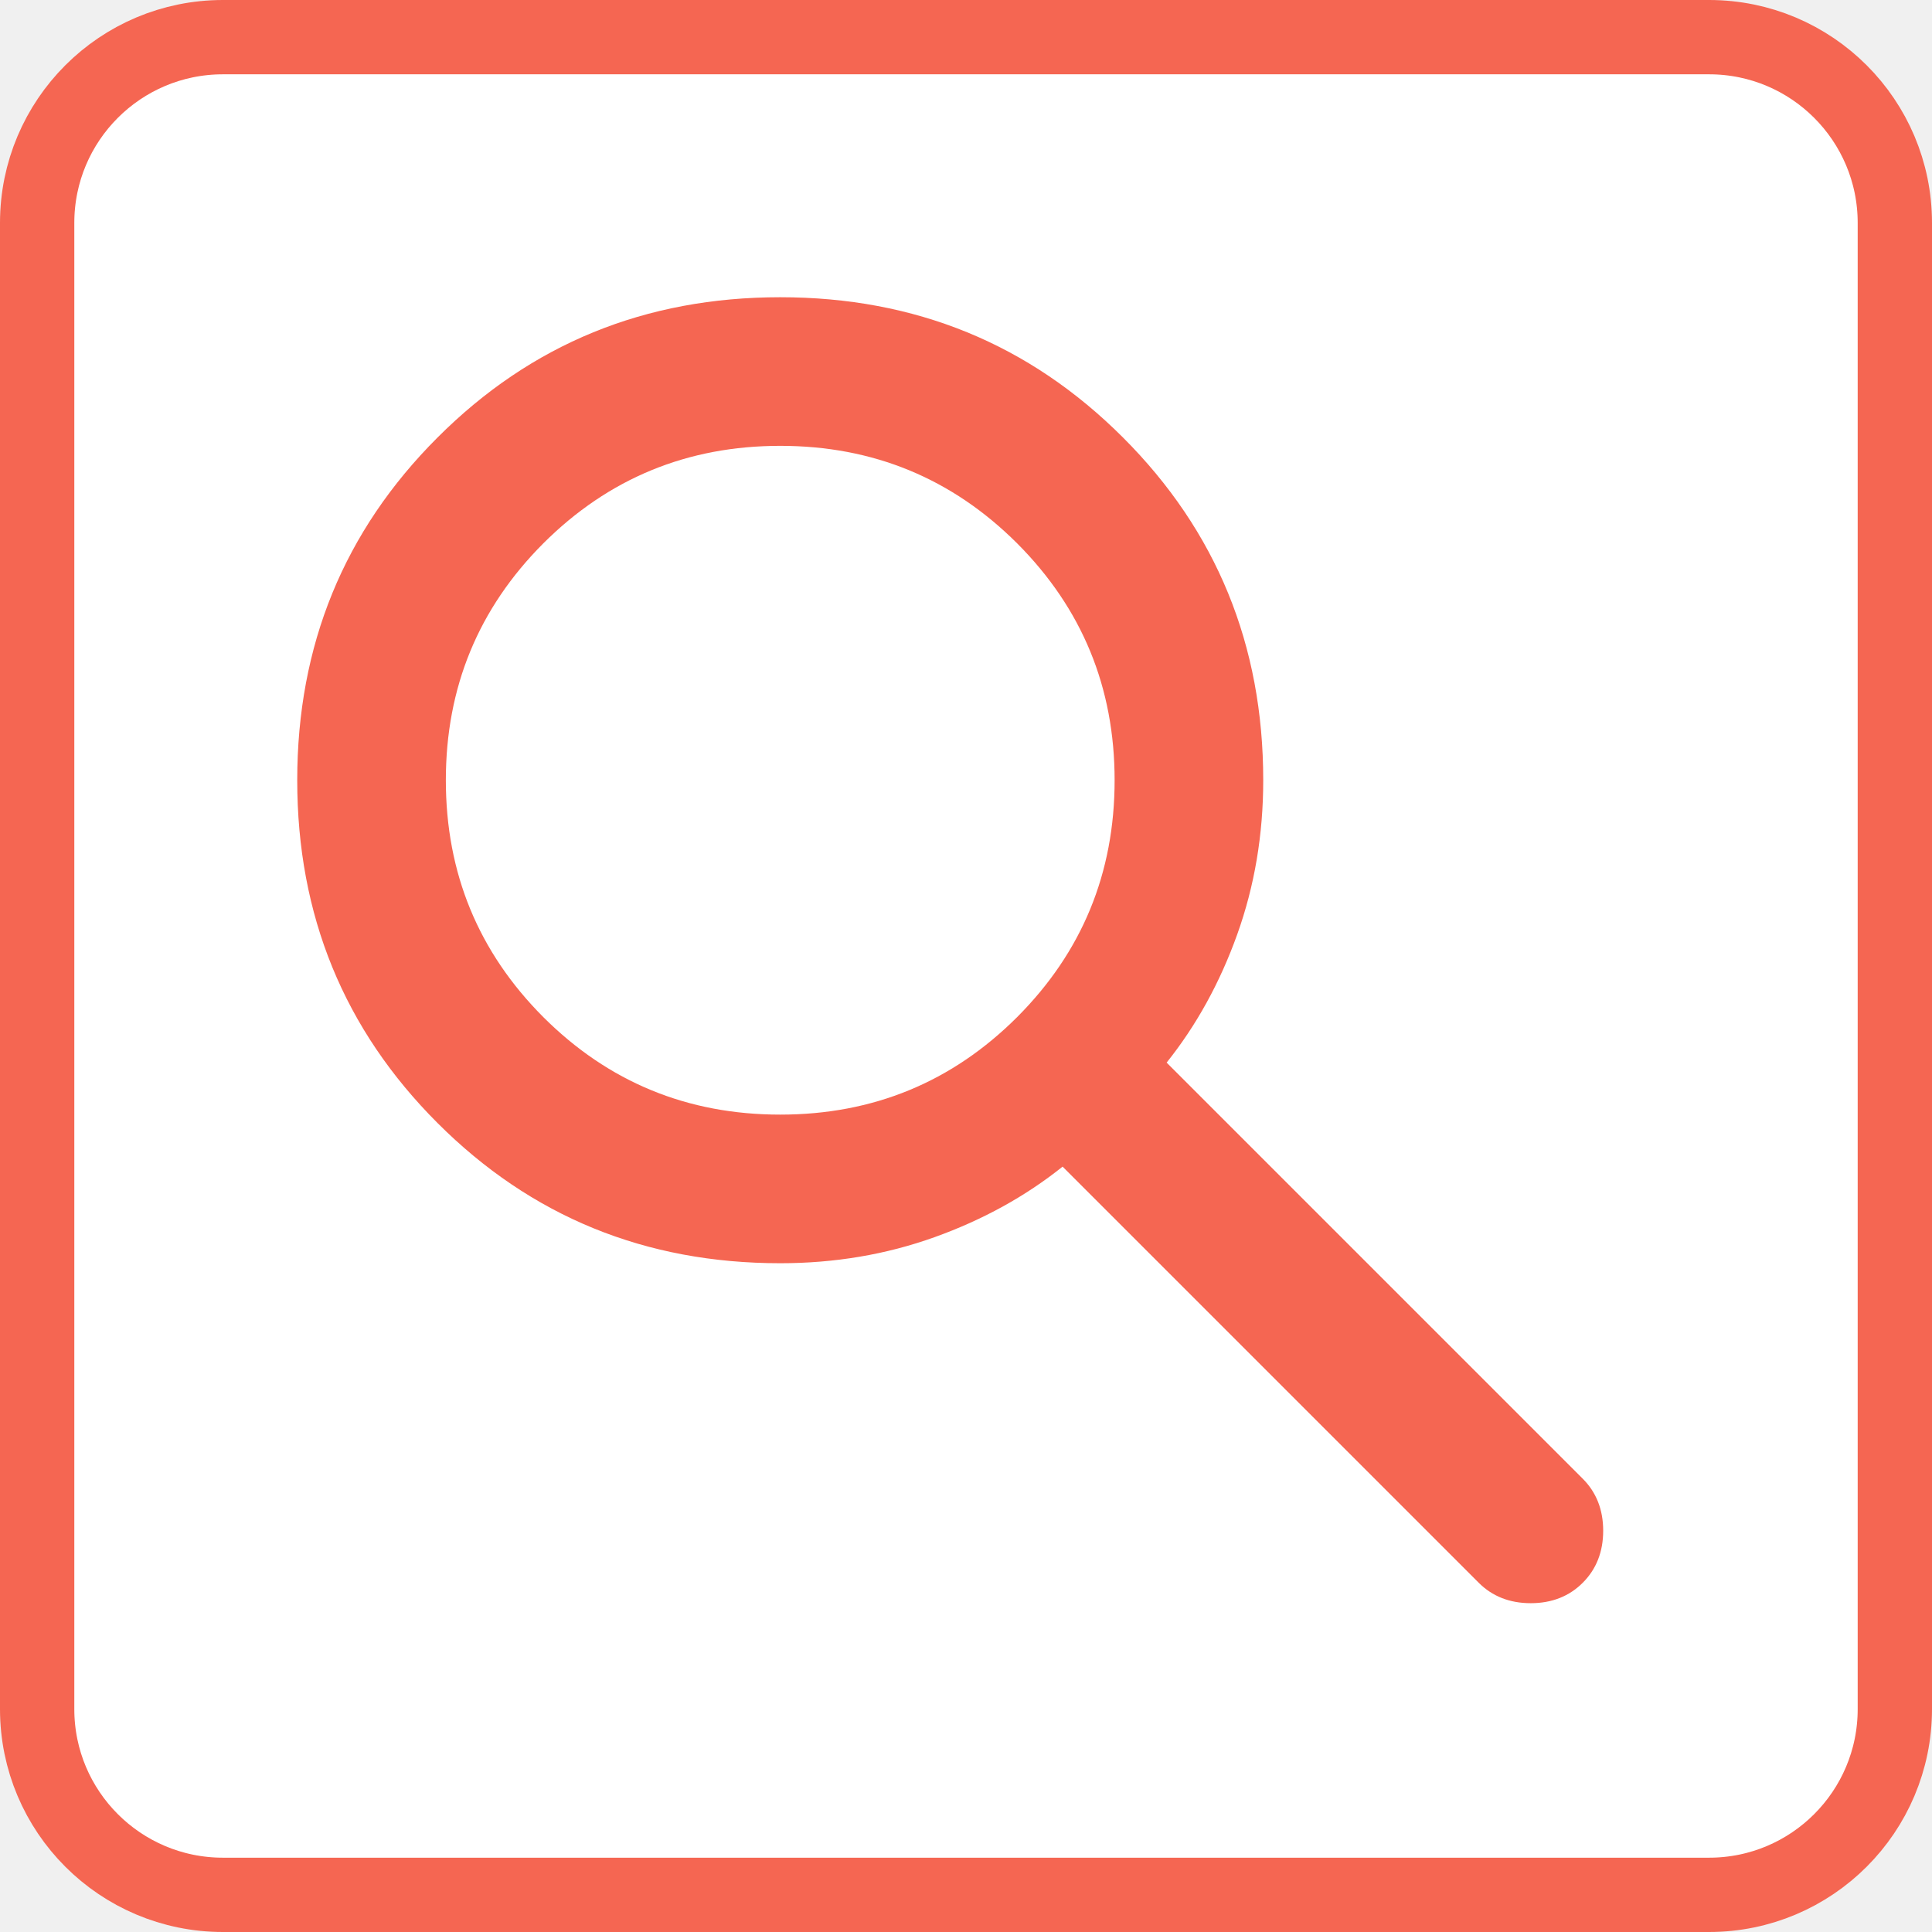
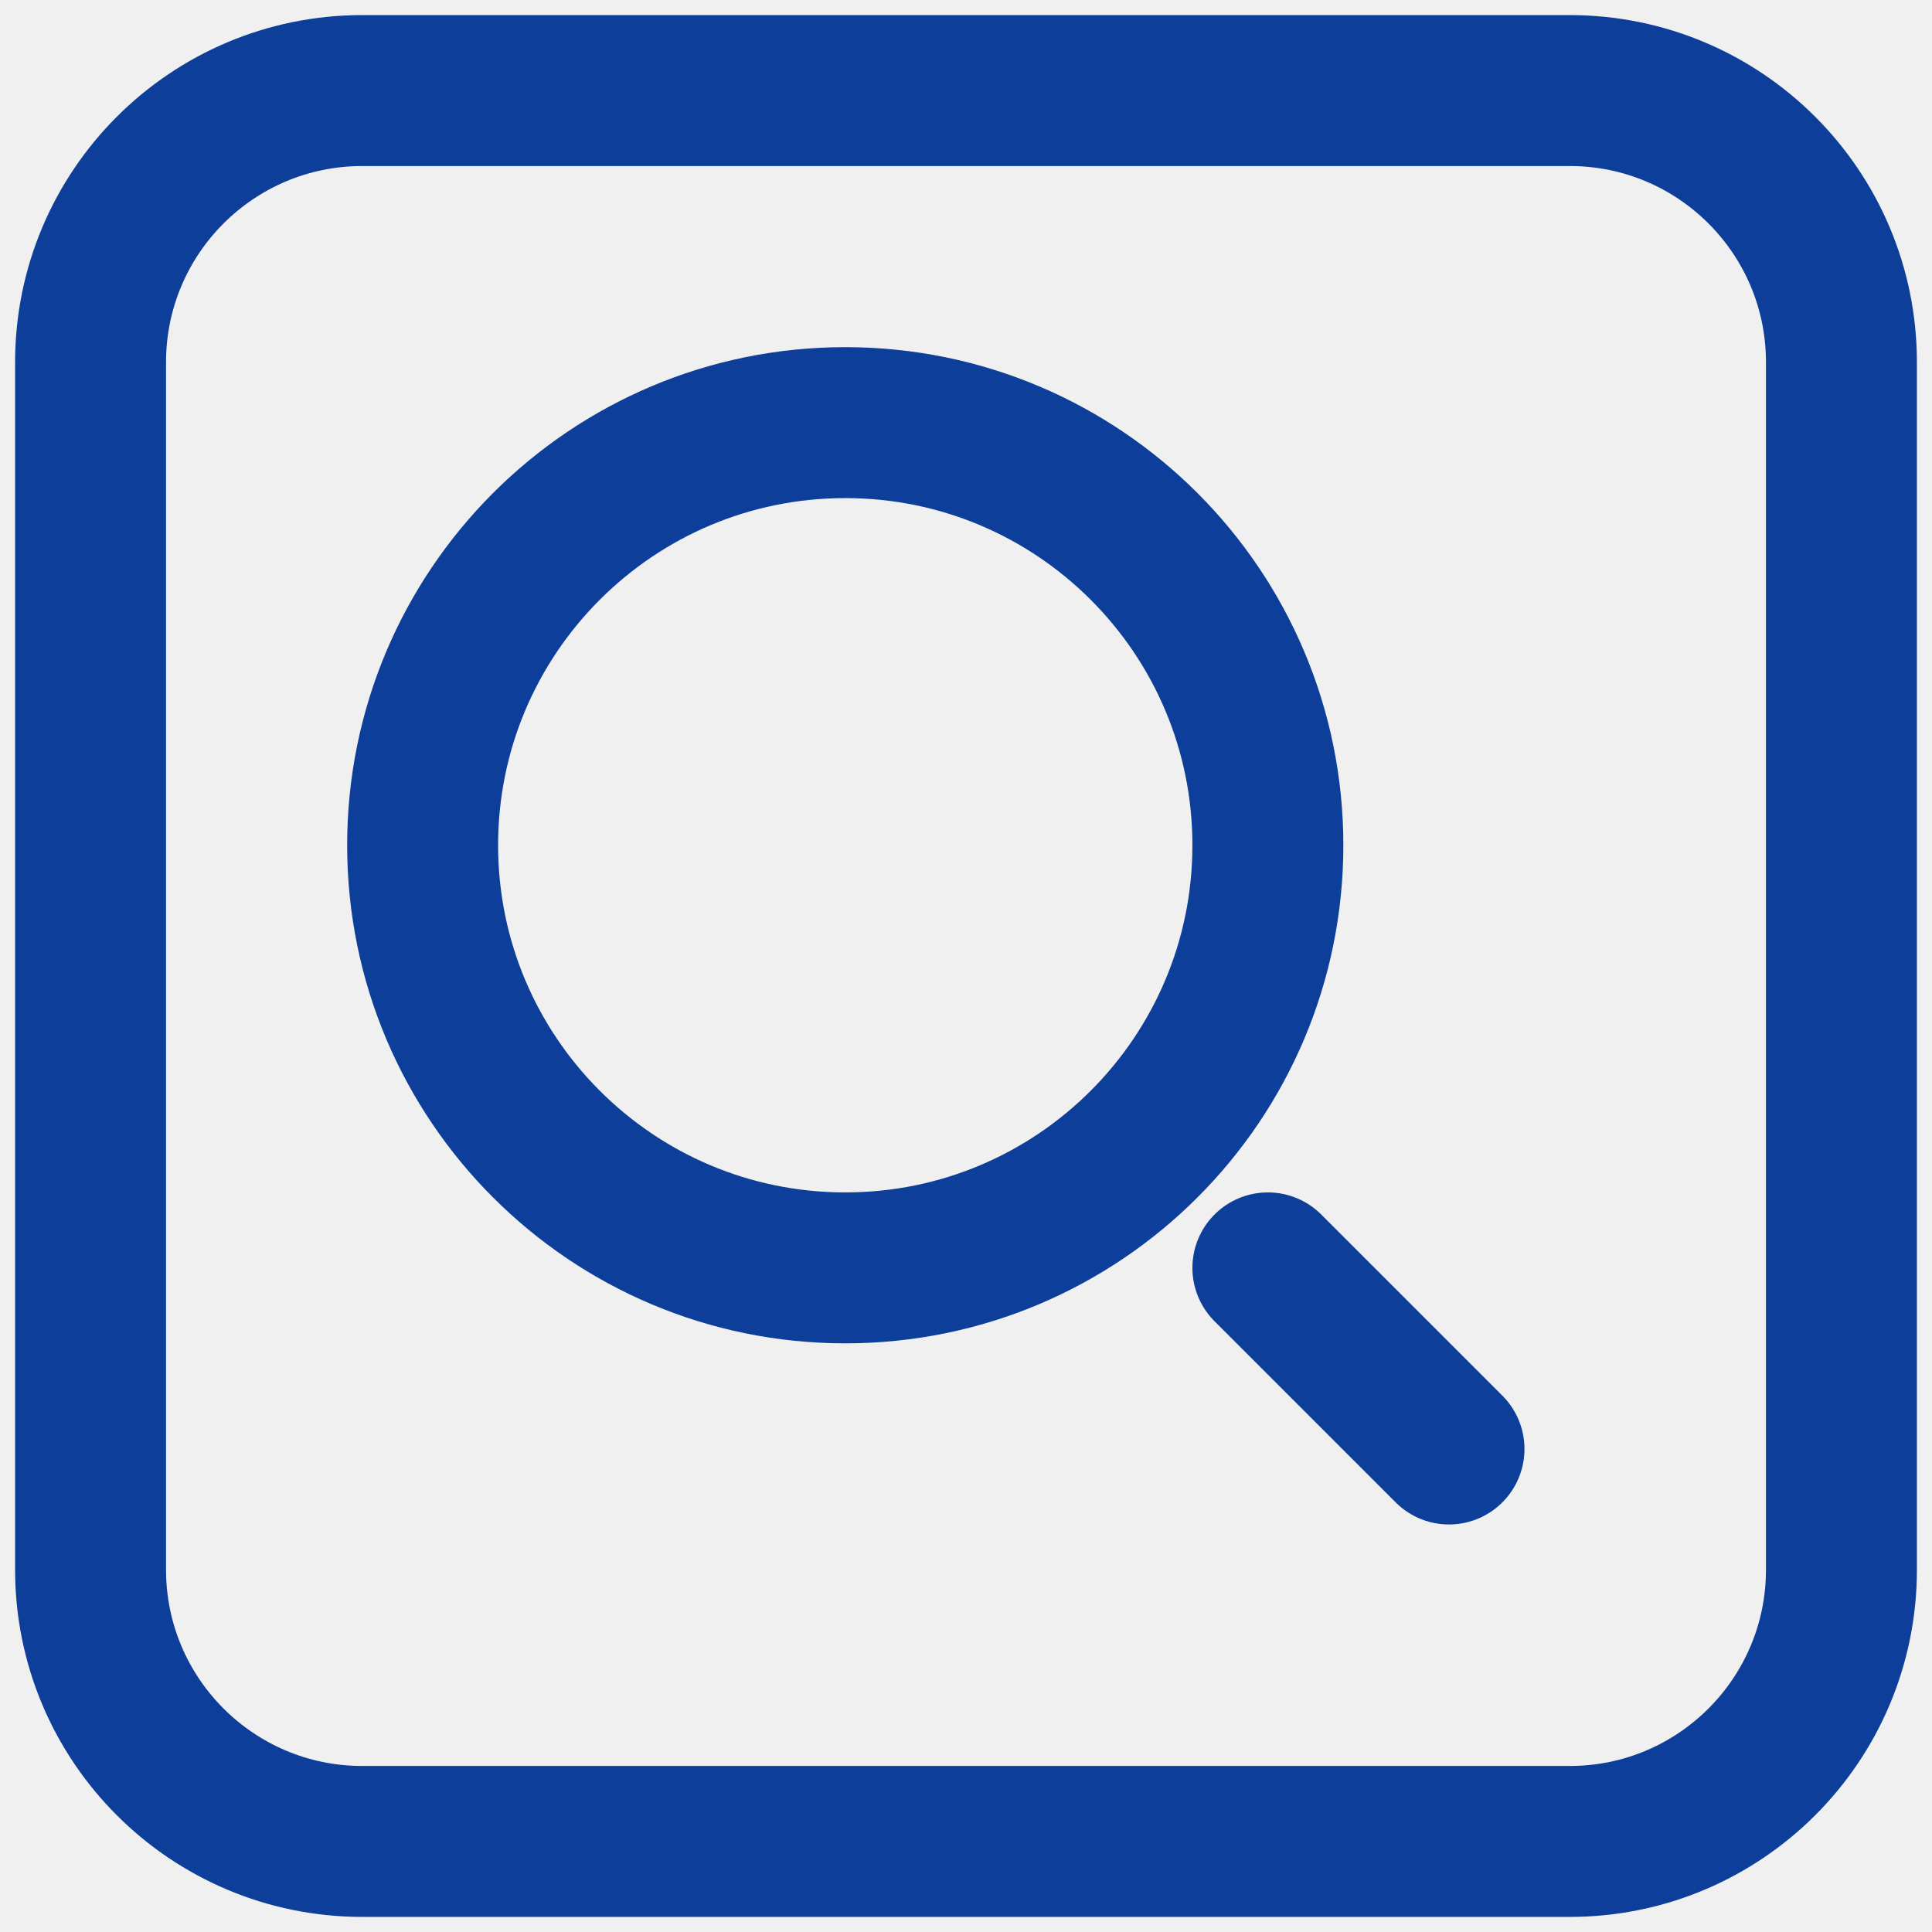
- <svg xmlns="http://www.w3.org/2000/svg" width="26" height="26" viewBox="0 0 26 26" fill="none">
-   <rect x="0.5" y="0.5" width="25" height="25" rx="2.5" fill="white" stroke="#F56652" />
-   <path d="M10.5 17C8.683 17 7.146 16.371 5.888 15.113C4.629 13.854 4 12.317 4 10.5C4 8.683 4.629 7.146 5.888 5.888C7.146 4.629 8.683 4 10.5 4C12.317 4 13.854 4.629 15.113 5.888C16.371 7.146 17 8.683 17 10.5C17 11.233 16.883 11.925 16.65 12.575C16.417 13.225 16.1 13.8 15.7 14.3L21.3 19.9C21.483 20.083 21.575 20.317 21.575 20.6C21.575 20.883 21.483 21.117 21.3 21.3C21.117 21.483 20.883 21.575 20.6 21.575C20.317 21.575 20.083 21.483 19.9 21.3L14.3 15.7C13.8 16.1 13.225 16.417 12.575 16.65C11.925 16.883 11.233 17 10.5 17ZM10.5 15C11.75 15 12.812 14.562 13.688 13.688C14.562 12.812 15 11.75 15 10.5C15 9.25 14.562 8.188 13.688 7.312C12.812 6.438 11.75 6 10.5 6C9.25 6 8.188 6.438 7.312 7.312C6.438 8.188 6 9.25 6 10.5C6 11.75 6.438 12.812 7.312 13.688C8.188 14.562 9.25 15 10.5 15Z" fill="#F56652" />
+ <svg xmlns="http://www.w3.org/2000/svg" width="32" height="32" viewBox="0 0 32 32">
+   <rect x="1.5" y="1.5" width="29" height="29" rx="4.5" ry="4.5" fill="none" stroke="#0C3E9A" stroke-width="2.5" />
+   <circle cx="14" cy="14" r="7" fill="none" stroke="#0C3E9A" stroke-width="2.5" />
+   <line x1="21" y1="21" x2="24" y2="24" stroke="#0C3E9A" stroke-width="2.5" stroke-linecap="round" />
</svg>
